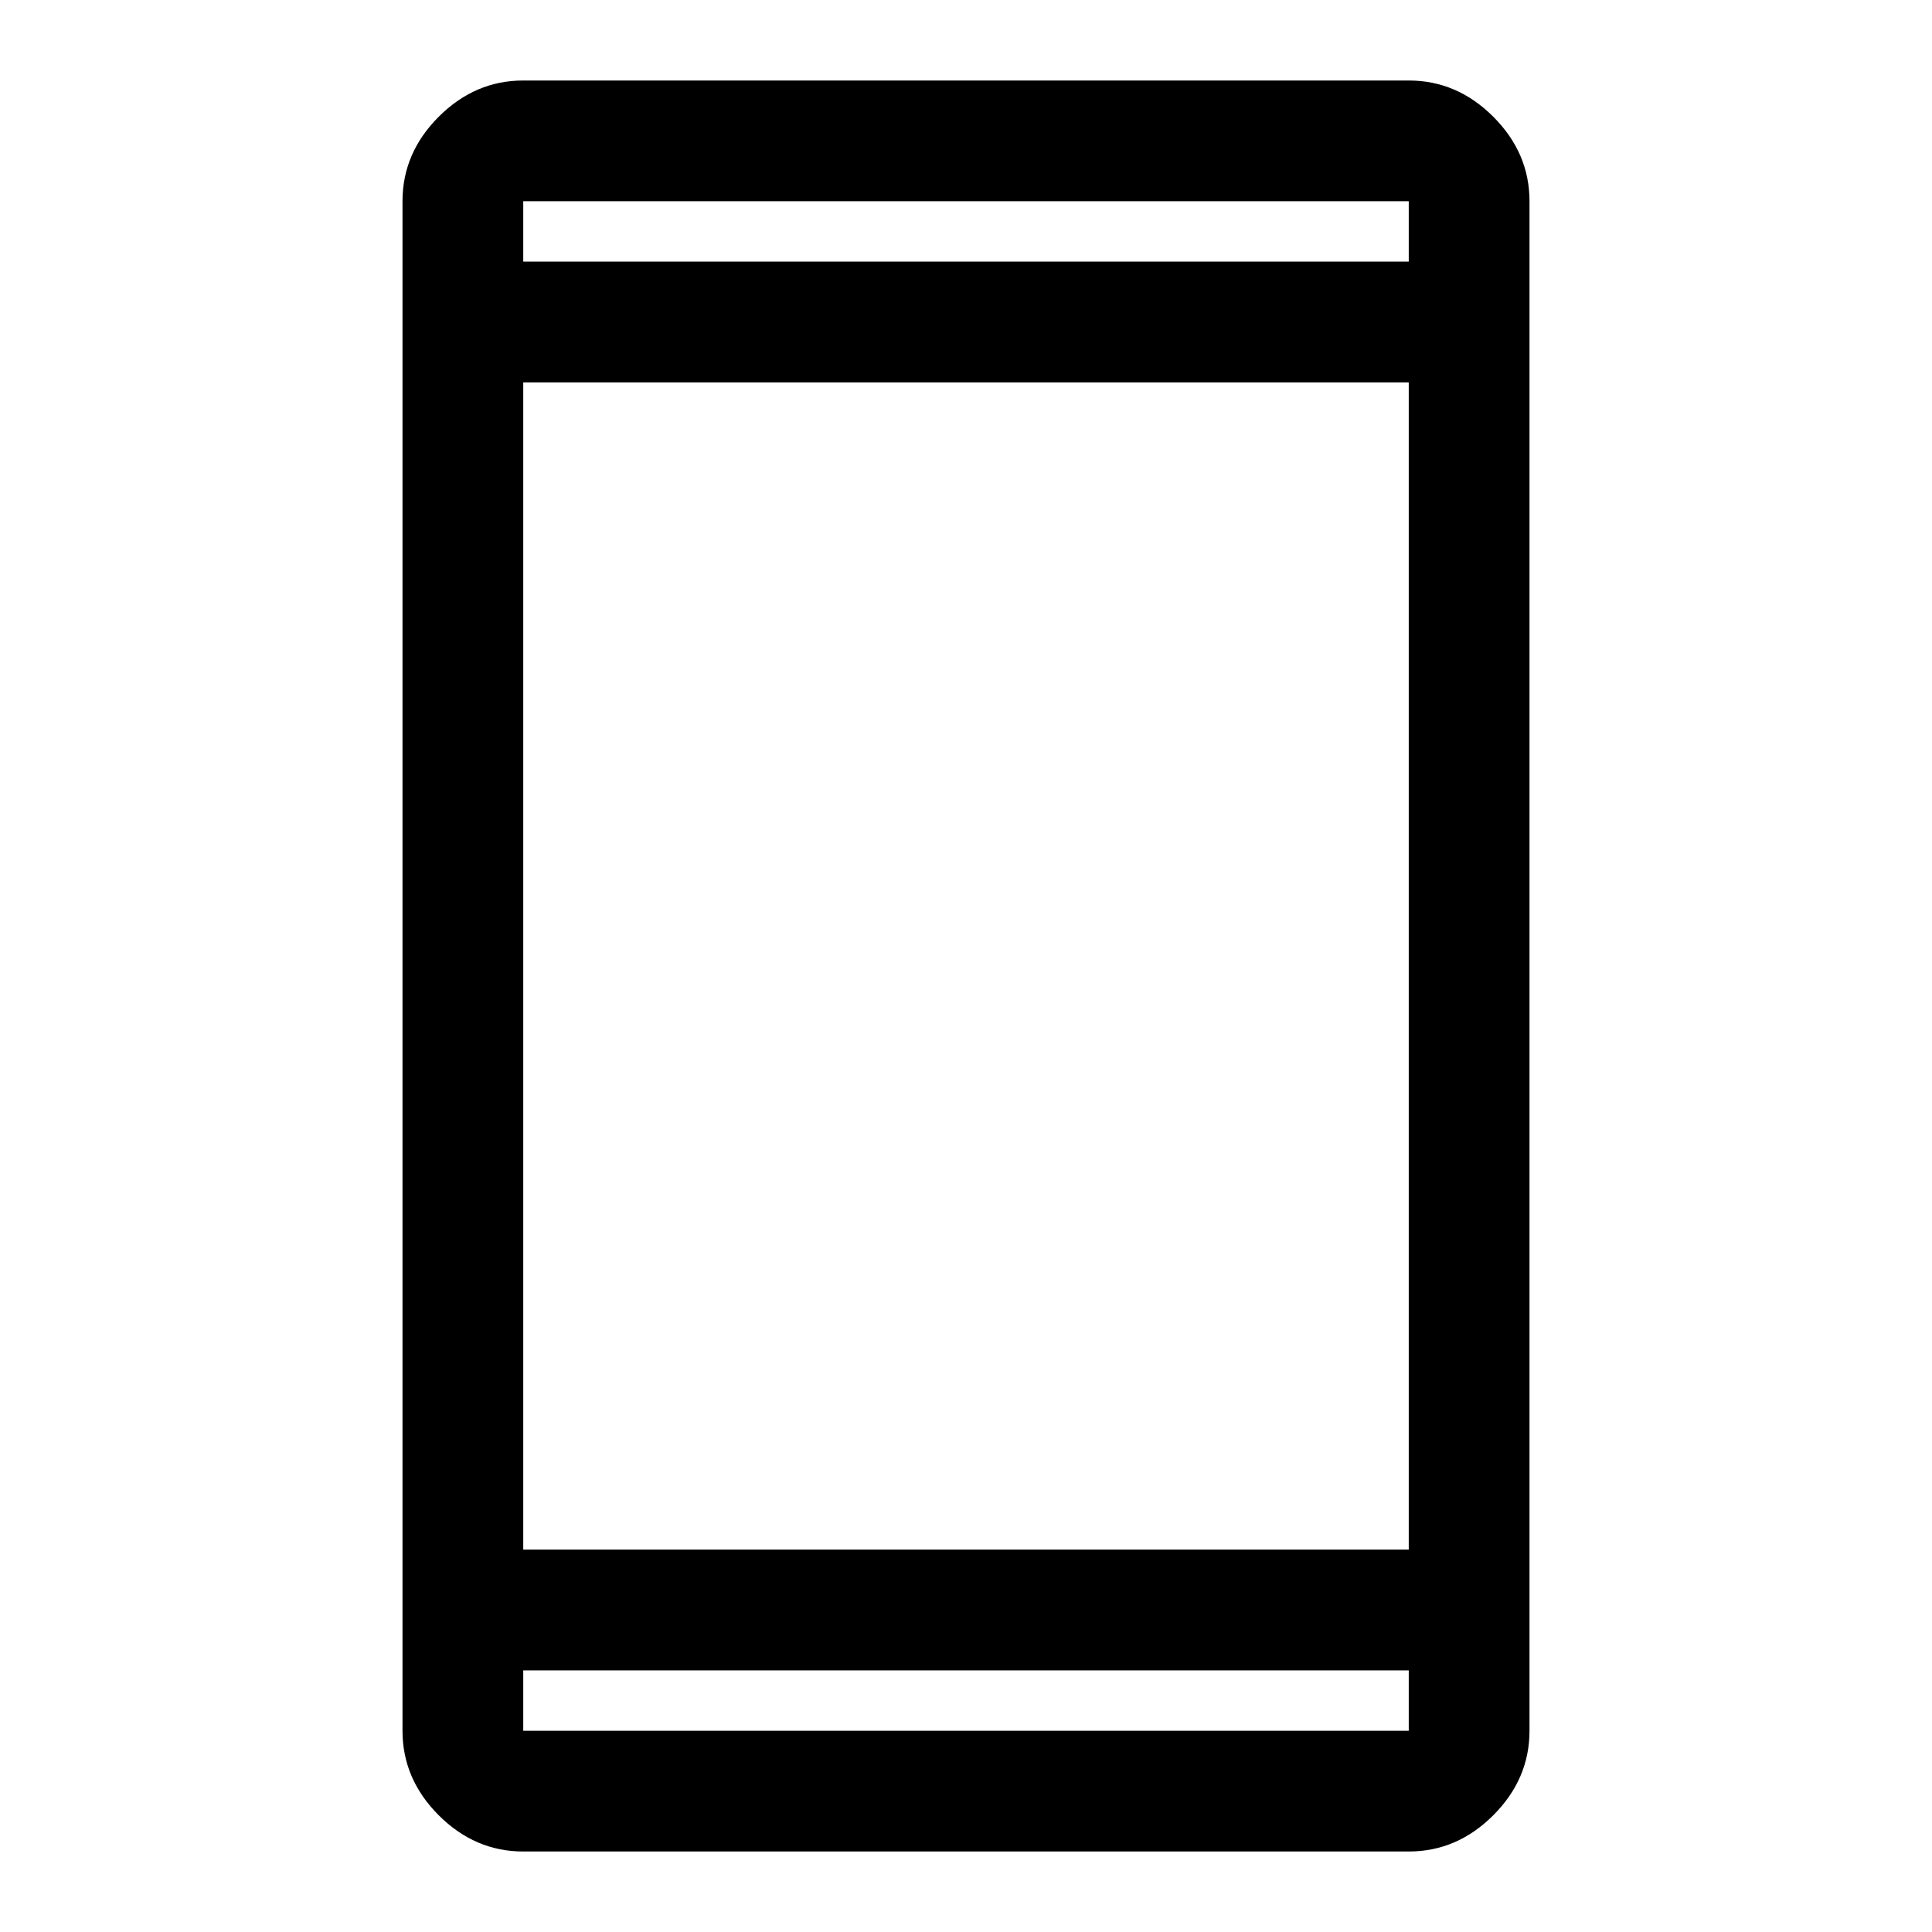
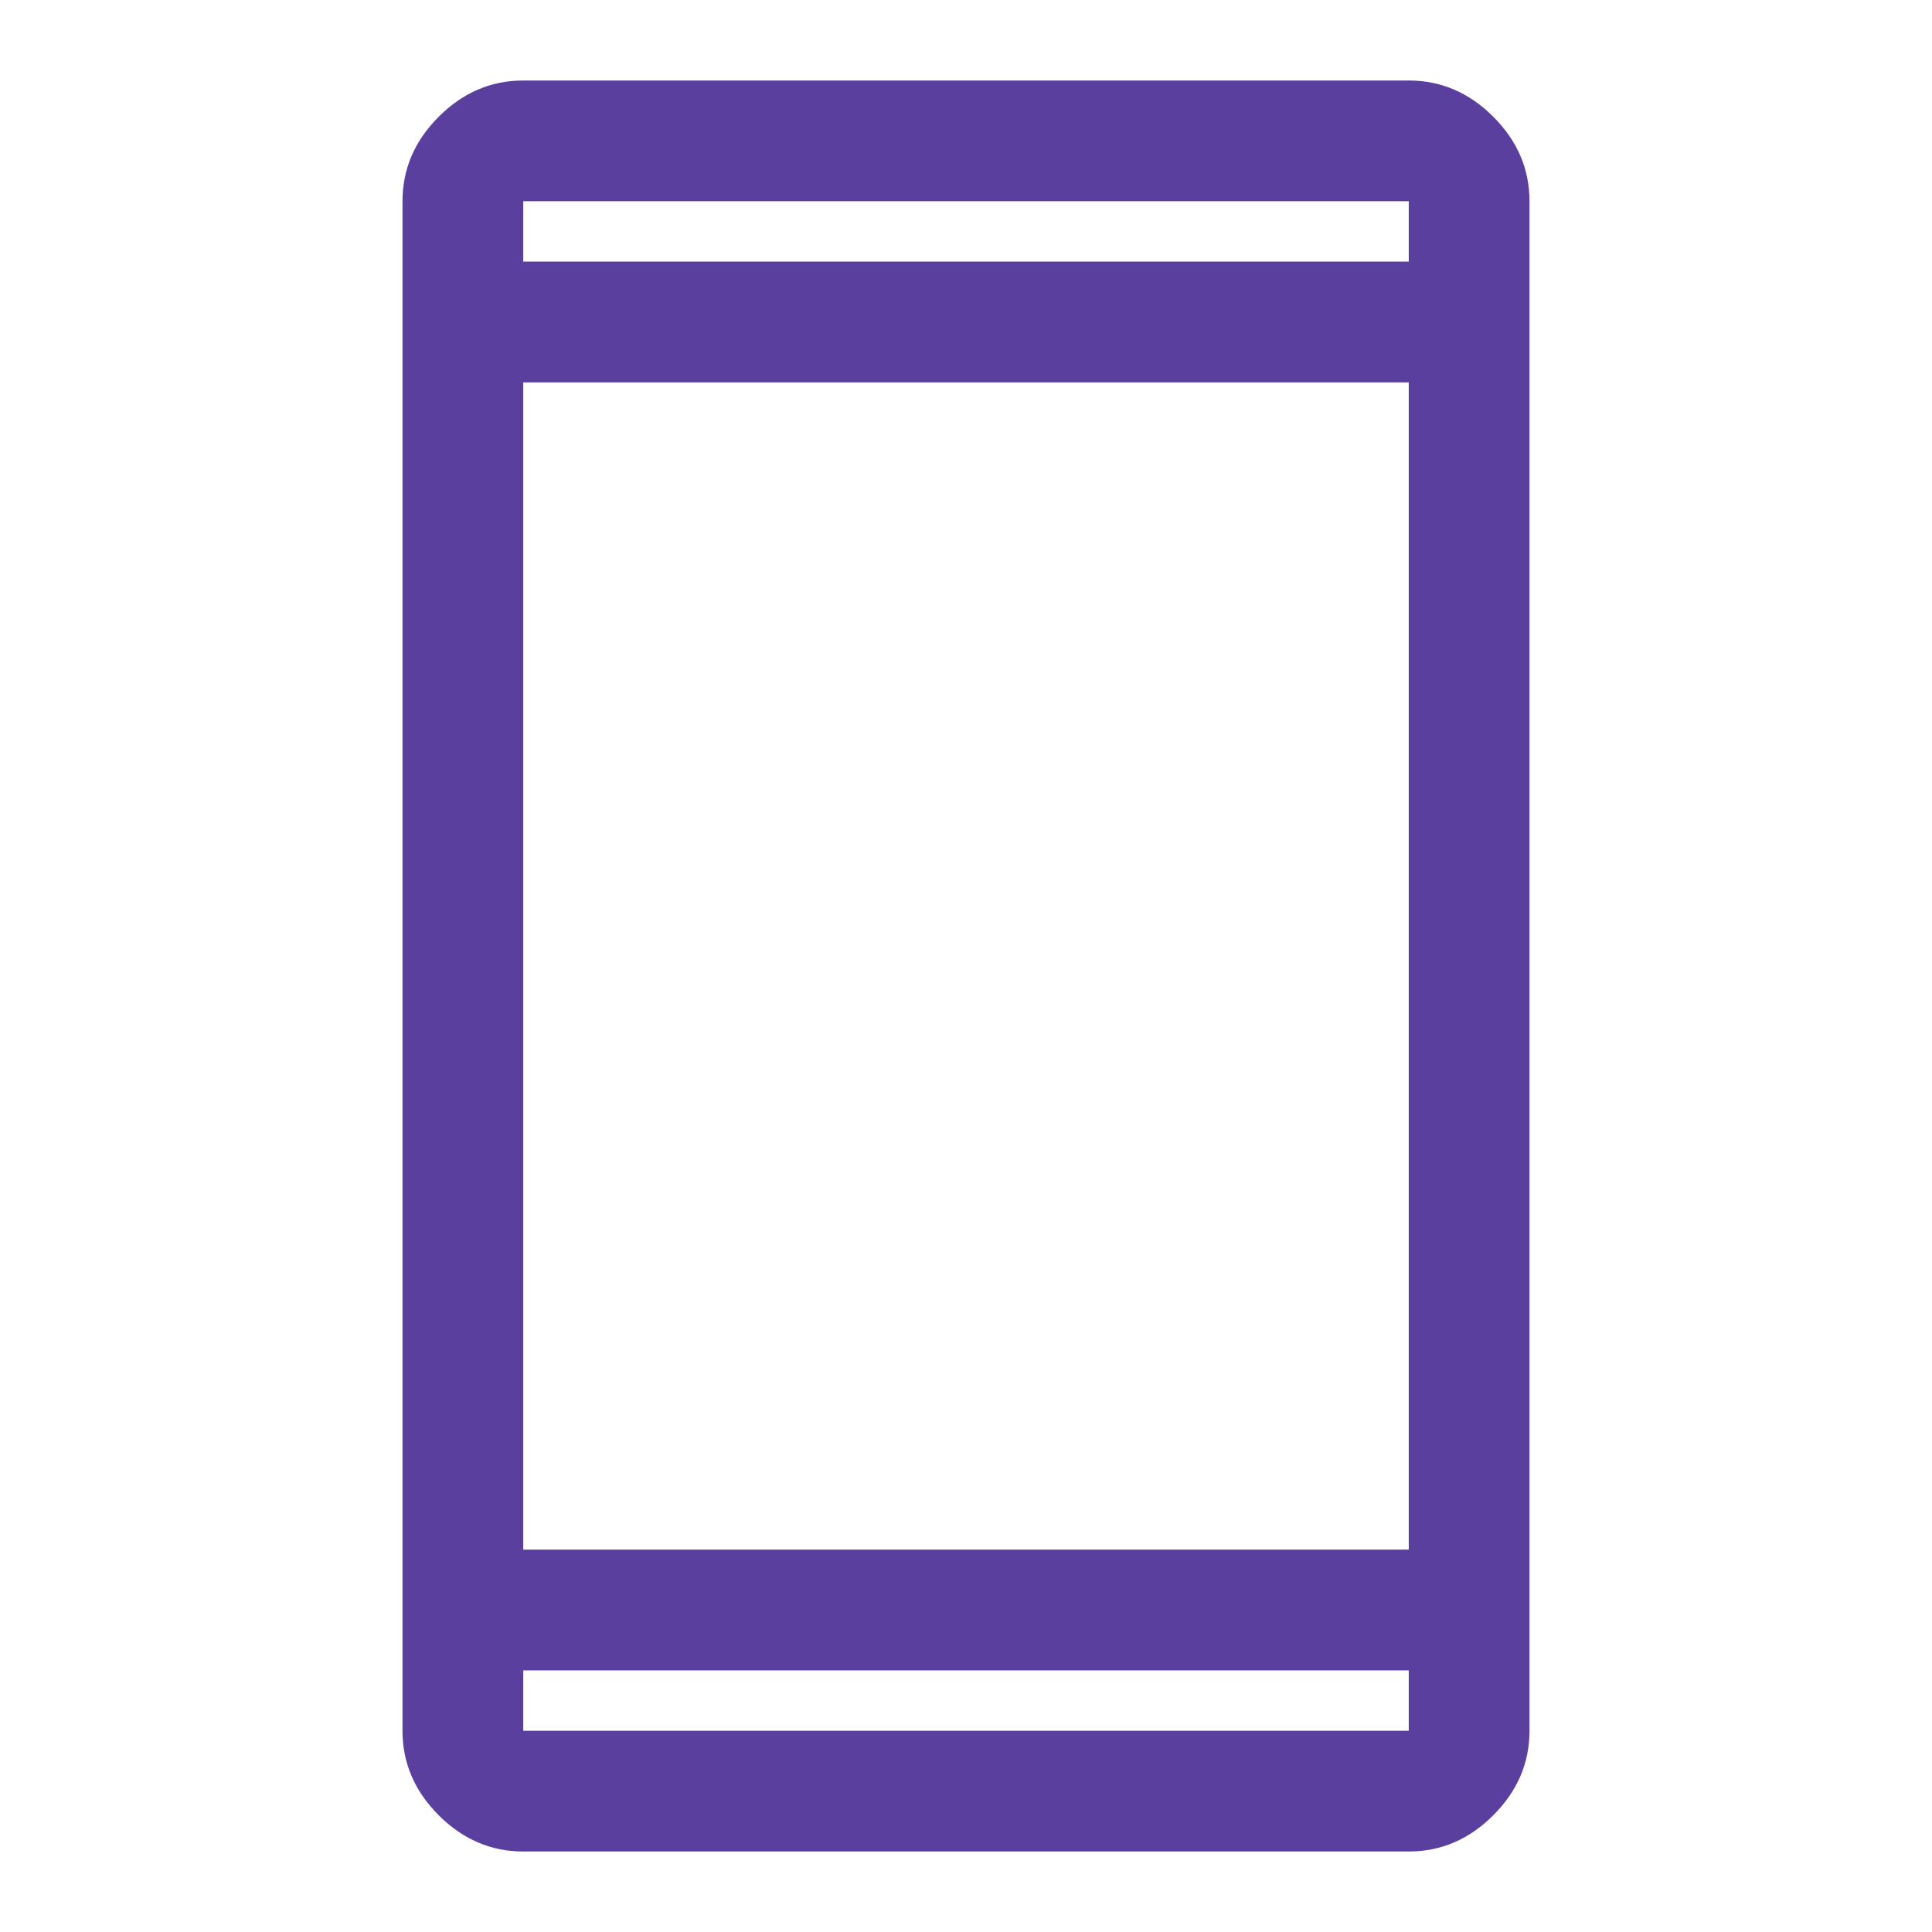
<svg xmlns="http://www.w3.org/2000/svg" height="48" width="48">
-   <path d="M13 46q-1.2 0-2.1-.9-.9-.9-.9-2.1V5q0-1.2.9-2.1.9-.9 2.1-.9h22q1.2 0 2.1.9.9.9.9 2.1v38q0 1.2-.9 2.1-.9.9-2.1.9Zm0-4.5V43h22v-1.5Zm0-3h22v-29H13Zm0-32h22V5H13Zm0 0V5v1.5Zm0 35V43Z" />
+   <path d="M13 46q-1.2 0-2.1-.9-.9-.9-.9-2.1V5q0-1.2.9-2.1.9-.9 2.1-.9h22q1.2 0 2.1.9.9.9.9 2.1v38q0 1.2-.9 2.1-.9.9-2.1.9Zm0-4.5V43h22v-1.5Zm0-3h22v-29H13Zm0-32h22V5H13Zm0 0V5v1.5Zm0 35V43Z" fill="#5a3f9e" />
</svg>
